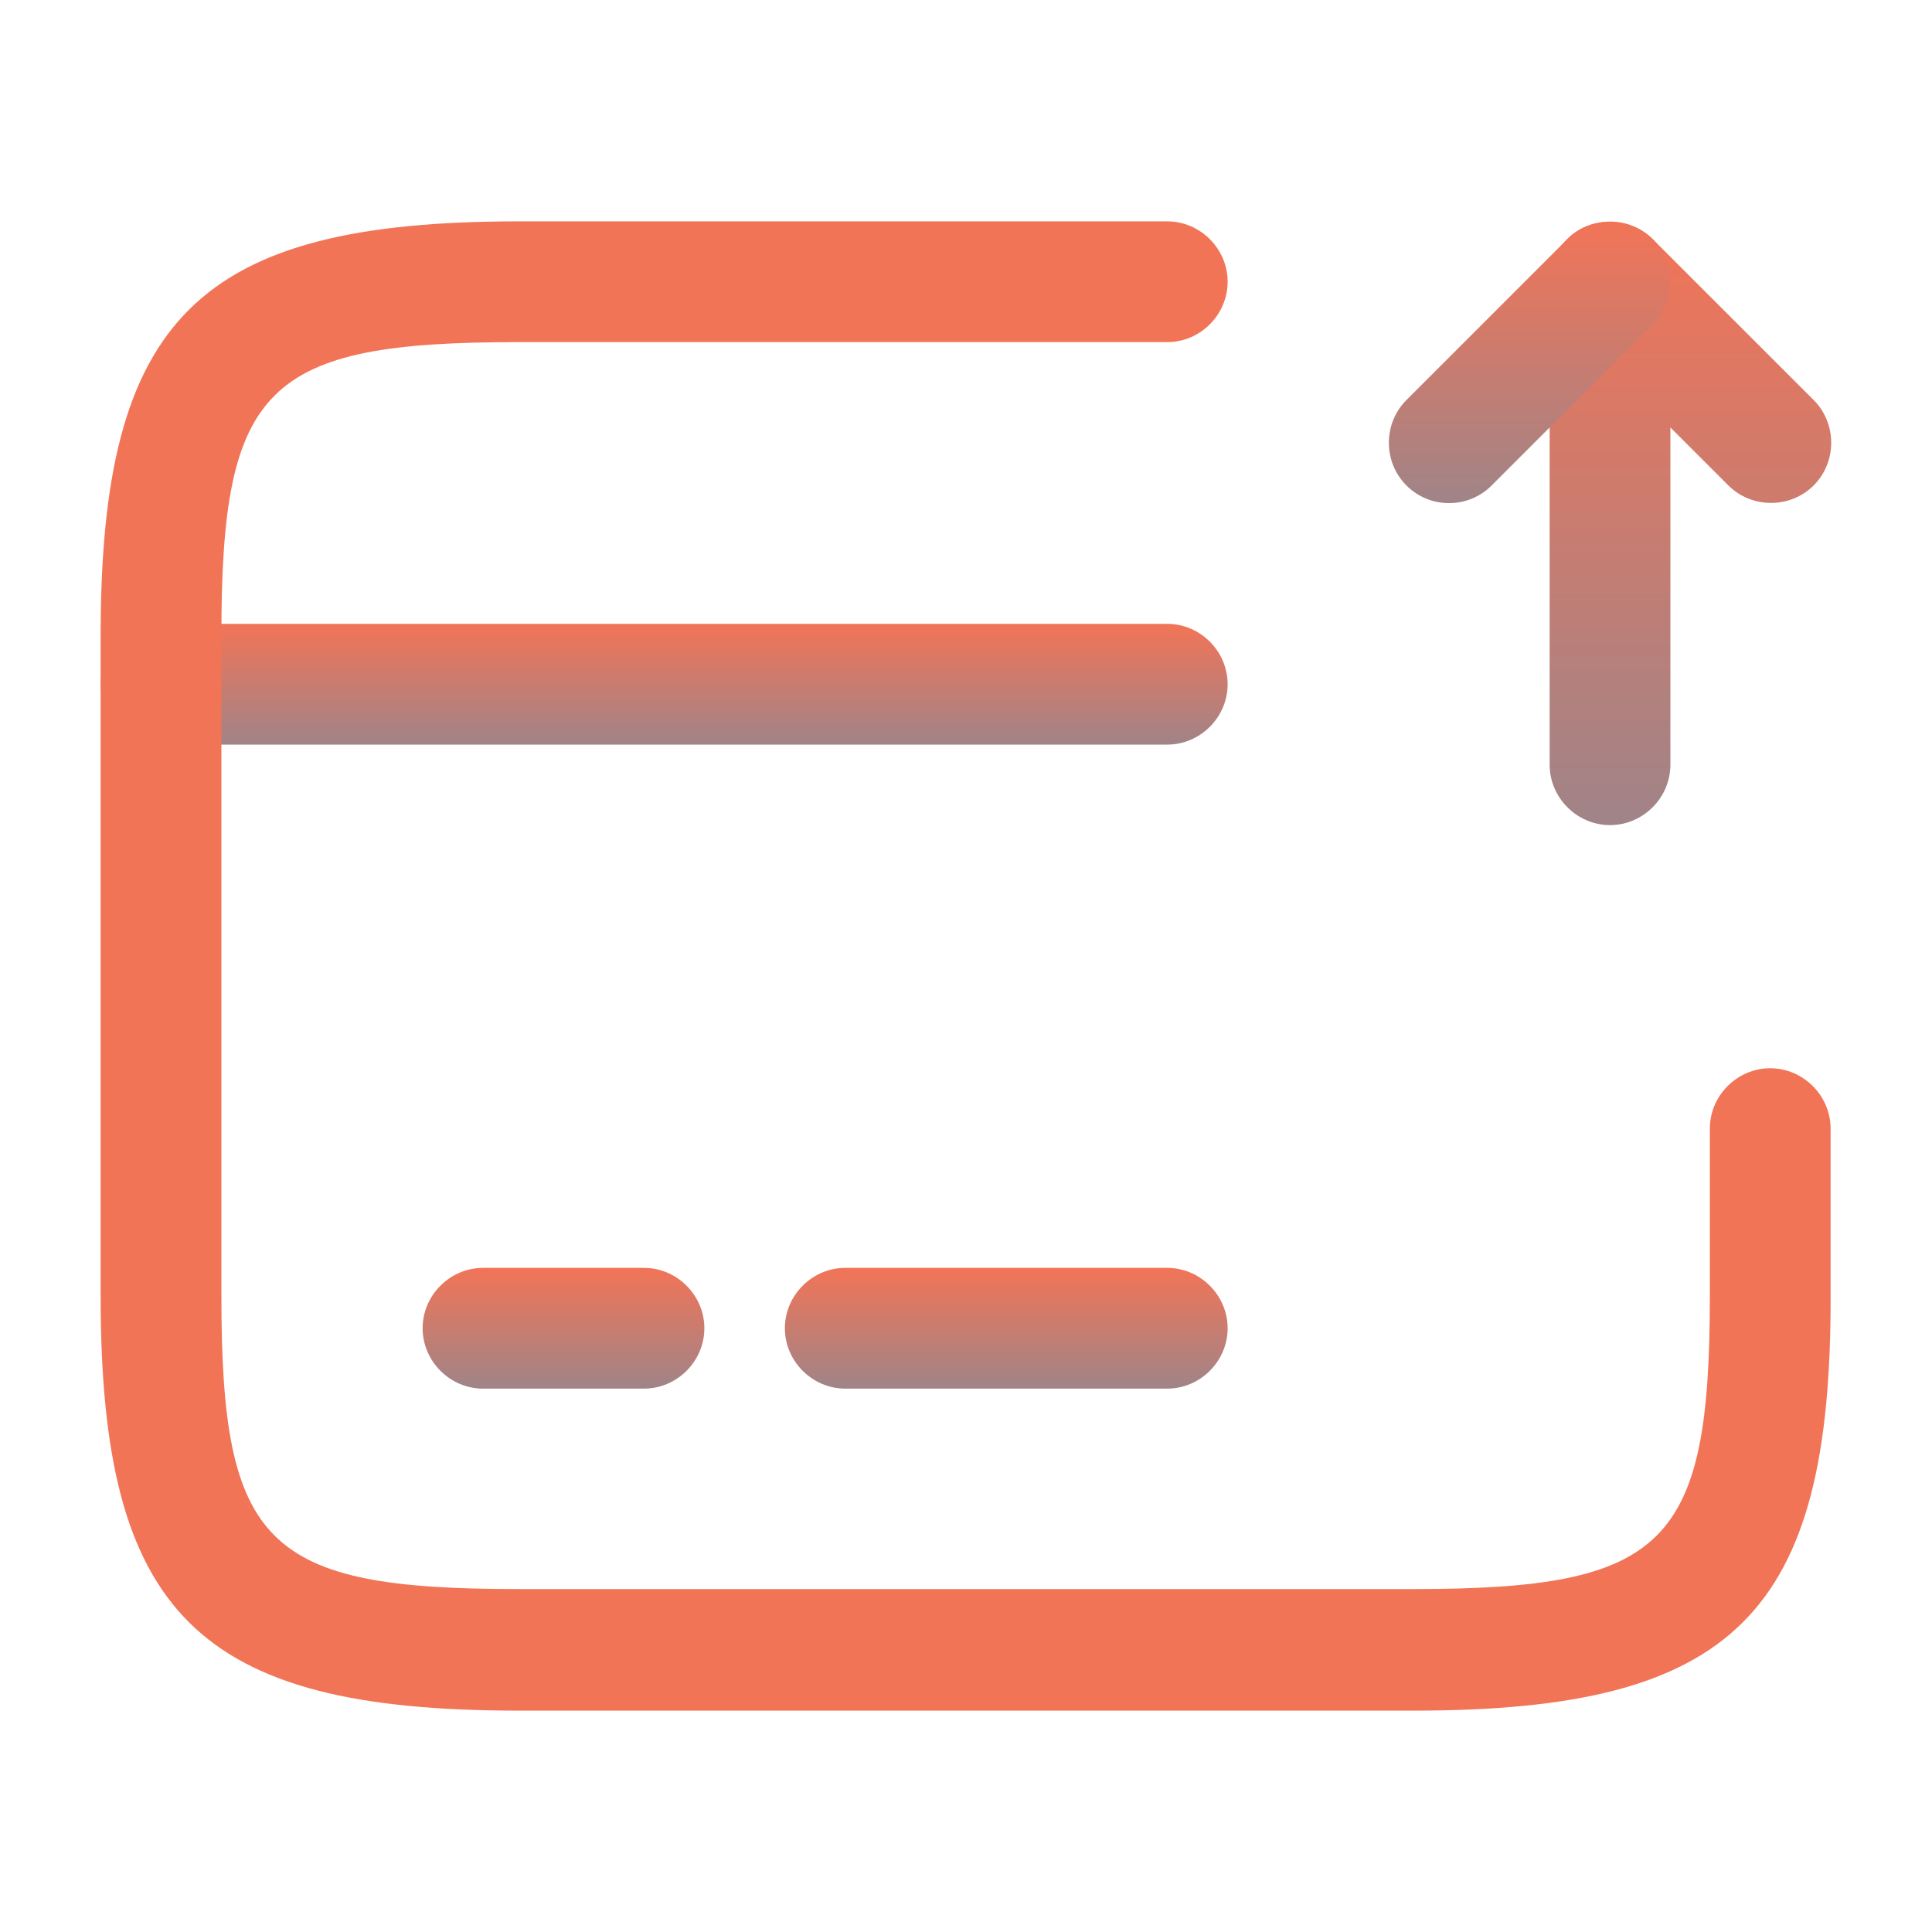
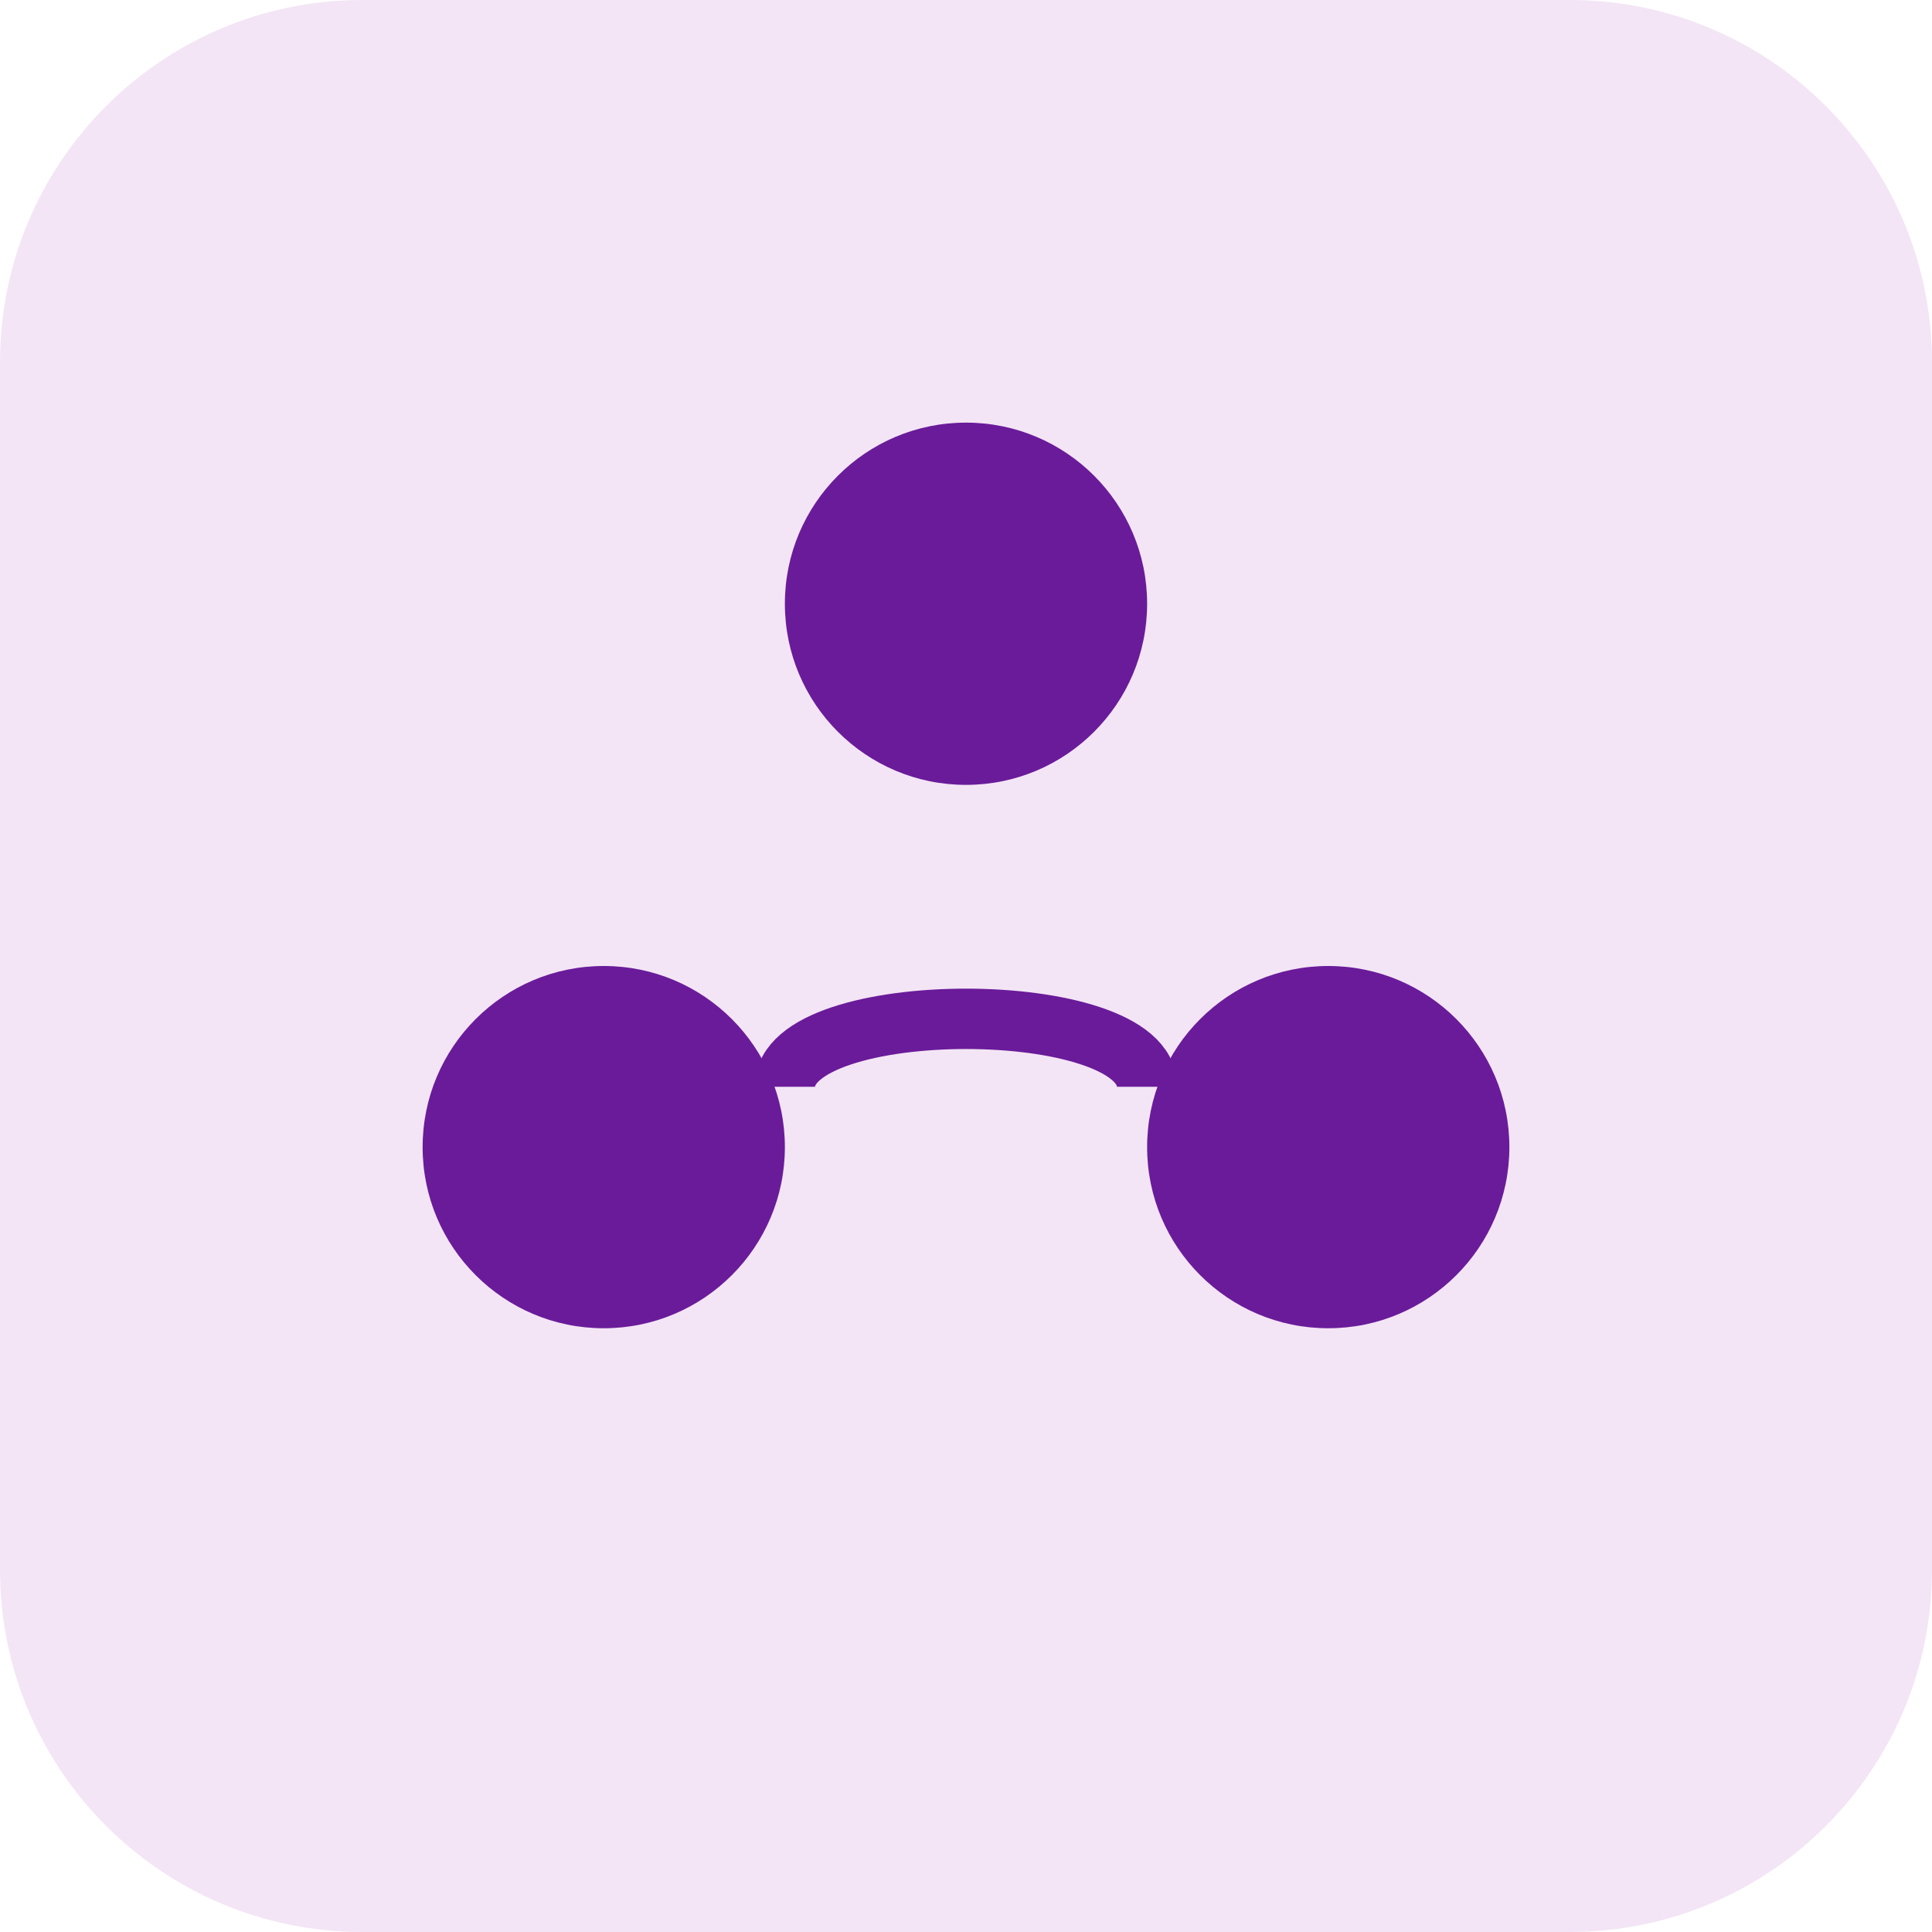
<svg xmlns="http://www.w3.org/2000/svg" width="64" height="64" viewBox="0 0 64 64" fill="none">
-   <path d="M38.667 24.666H5.334C4.241 24.666 3.334 23.76 3.334 22.666C3.334 21.573 4.241 20.666 5.334 20.666H38.667C39.761 20.666 40.667 21.573 40.667 22.666C40.667 23.76 39.761 24.666 38.667 24.666Z" fill="url(#paint0_linear_14_41335)" />
-   <path d="M21.333 46H16C14.907 46 14 45.093 14 44C14 42.907 14.907 42 16 42H21.333C22.427 42 23.333 42.907 23.333 44C23.333 45.093 22.427 46 21.333 46Z" fill="url(#paint1_linear_14_41335)" />
-   <path d="M38.667 46H28C26.907 46 26 45.093 26 44C26 42.907 26.907 42 28 42H38.667C39.76 42 40.667 42.907 40.667 44C40.667 45.093 39.76 46 38.667 46Z" fill="url(#paint2_linear_14_41335)" />
-   <path d="M46.827 56.667H17.174C6.561 56.667 3.334 53.467 3.334 42.96V21.04C3.334 10.533 6.561 7.333 17.174 7.333H38.667C39.761 7.333 40.667 8.24 40.667 9.333C40.667 10.427 39.761 11.333 38.667 11.333H17.174C8.801 11.333 7.334 12.773 7.334 21.04V42.933C7.334 51.2 8.801 52.64 17.174 52.64H46.801C55.174 52.64 56.641 51.2 56.641 42.933V37.387C56.641 36.293 57.547 35.387 58.641 35.387C59.734 35.387 60.641 36.293 60.641 37.387V42.933C60.667 53.467 57.441 56.667 46.827 56.667Z" fill="#F27457" />
-   <path d="M53.334 27.333C52.241 27.333 51.334 26.427 51.334 25.333V9.333C51.334 8.533 51.814 7.787 52.561 7.493C53.307 7.2 54.161 7.36 54.747 7.92L60.081 13.253C60.854 14.027 60.854 15.307 60.081 16.08C59.307 16.853 58.027 16.853 57.254 16.08L55.334 14.16V25.333C55.334 26.427 54.427 27.333 53.334 27.333Z" fill="url(#paint3_linear_14_41335)" />
-   <path d="M48.001 16.666C47.495 16.666 46.988 16.48 46.588 16.08C45.815 15.306 45.815 14.027 46.588 13.253L51.921 7.92C52.694 7.147 53.974 7.147 54.748 7.92C55.521 8.693 55.521 9.973 54.748 10.746L49.414 16.08C49.014 16.48 48.508 16.666 48.001 16.666Z" fill="url(#paint4_linear_14_41335)" />
-   <defs>
-     <linearGradient id="paint0_linear_14_41335" x1="22.001" y1="20.666" x2="22.001" y2="24.666" gradientUnits="userSpaceOnUse">
-       <stop stop-color="#F27457" />
-       <stop offset="1" stop-color="#A08488" />
-     </linearGradient>
-     <linearGradient id="paint1_linear_14_41335" x1="18.667" y1="42" x2="18.667" y2="46" gradientUnits="userSpaceOnUse">
-       <stop stop-color="#F27457" />
-       <stop offset="1" stop-color="#A08488" />
-     </linearGradient>
-     <linearGradient id="paint2_linear_14_41335" x1="33.333" y1="42" x2="33.333" y2="46" gradientUnits="userSpaceOnUse">
-       <stop stop-color="#F27457" />
-       <stop offset="1" stop-color="#A08488" />
-     </linearGradient>
-     <linearGradient id="paint3_linear_14_41335" x1="55.997" y1="7.349" x2="55.997" y2="27.333" gradientUnits="userSpaceOnUse">
-       <stop stop-color="#F27457" />
-       <stop offset="1" stop-color="#A08488" />
-     </linearGradient>
-     <linearGradient id="paint4_linear_14_41335" x1="50.668" y1="7.34" x2="50.668" y2="16.666" gradientUnits="userSpaceOnUse">
-       <stop stop-color="#F27457" />
-       <stop offset="1" stop-color="#A08488" />
-     </linearGradient>
-   </defs>
+   <rect width="64" height="64" rx="12" fill="#F3E5F5" />
+   <circle cx="32" cy="20" r="6" fill="#6A1B9A" />
+   <circle cx="20" cy="38" r="6" fill="#6A1B9A" />
+   <circle cx="44" cy="38" r="6" fill="#6A1B9A" />
+   <path d="M26 36C26 33 38 33 38 36" stroke="#6A1B9A" stroke-width="2" />
</svg>
